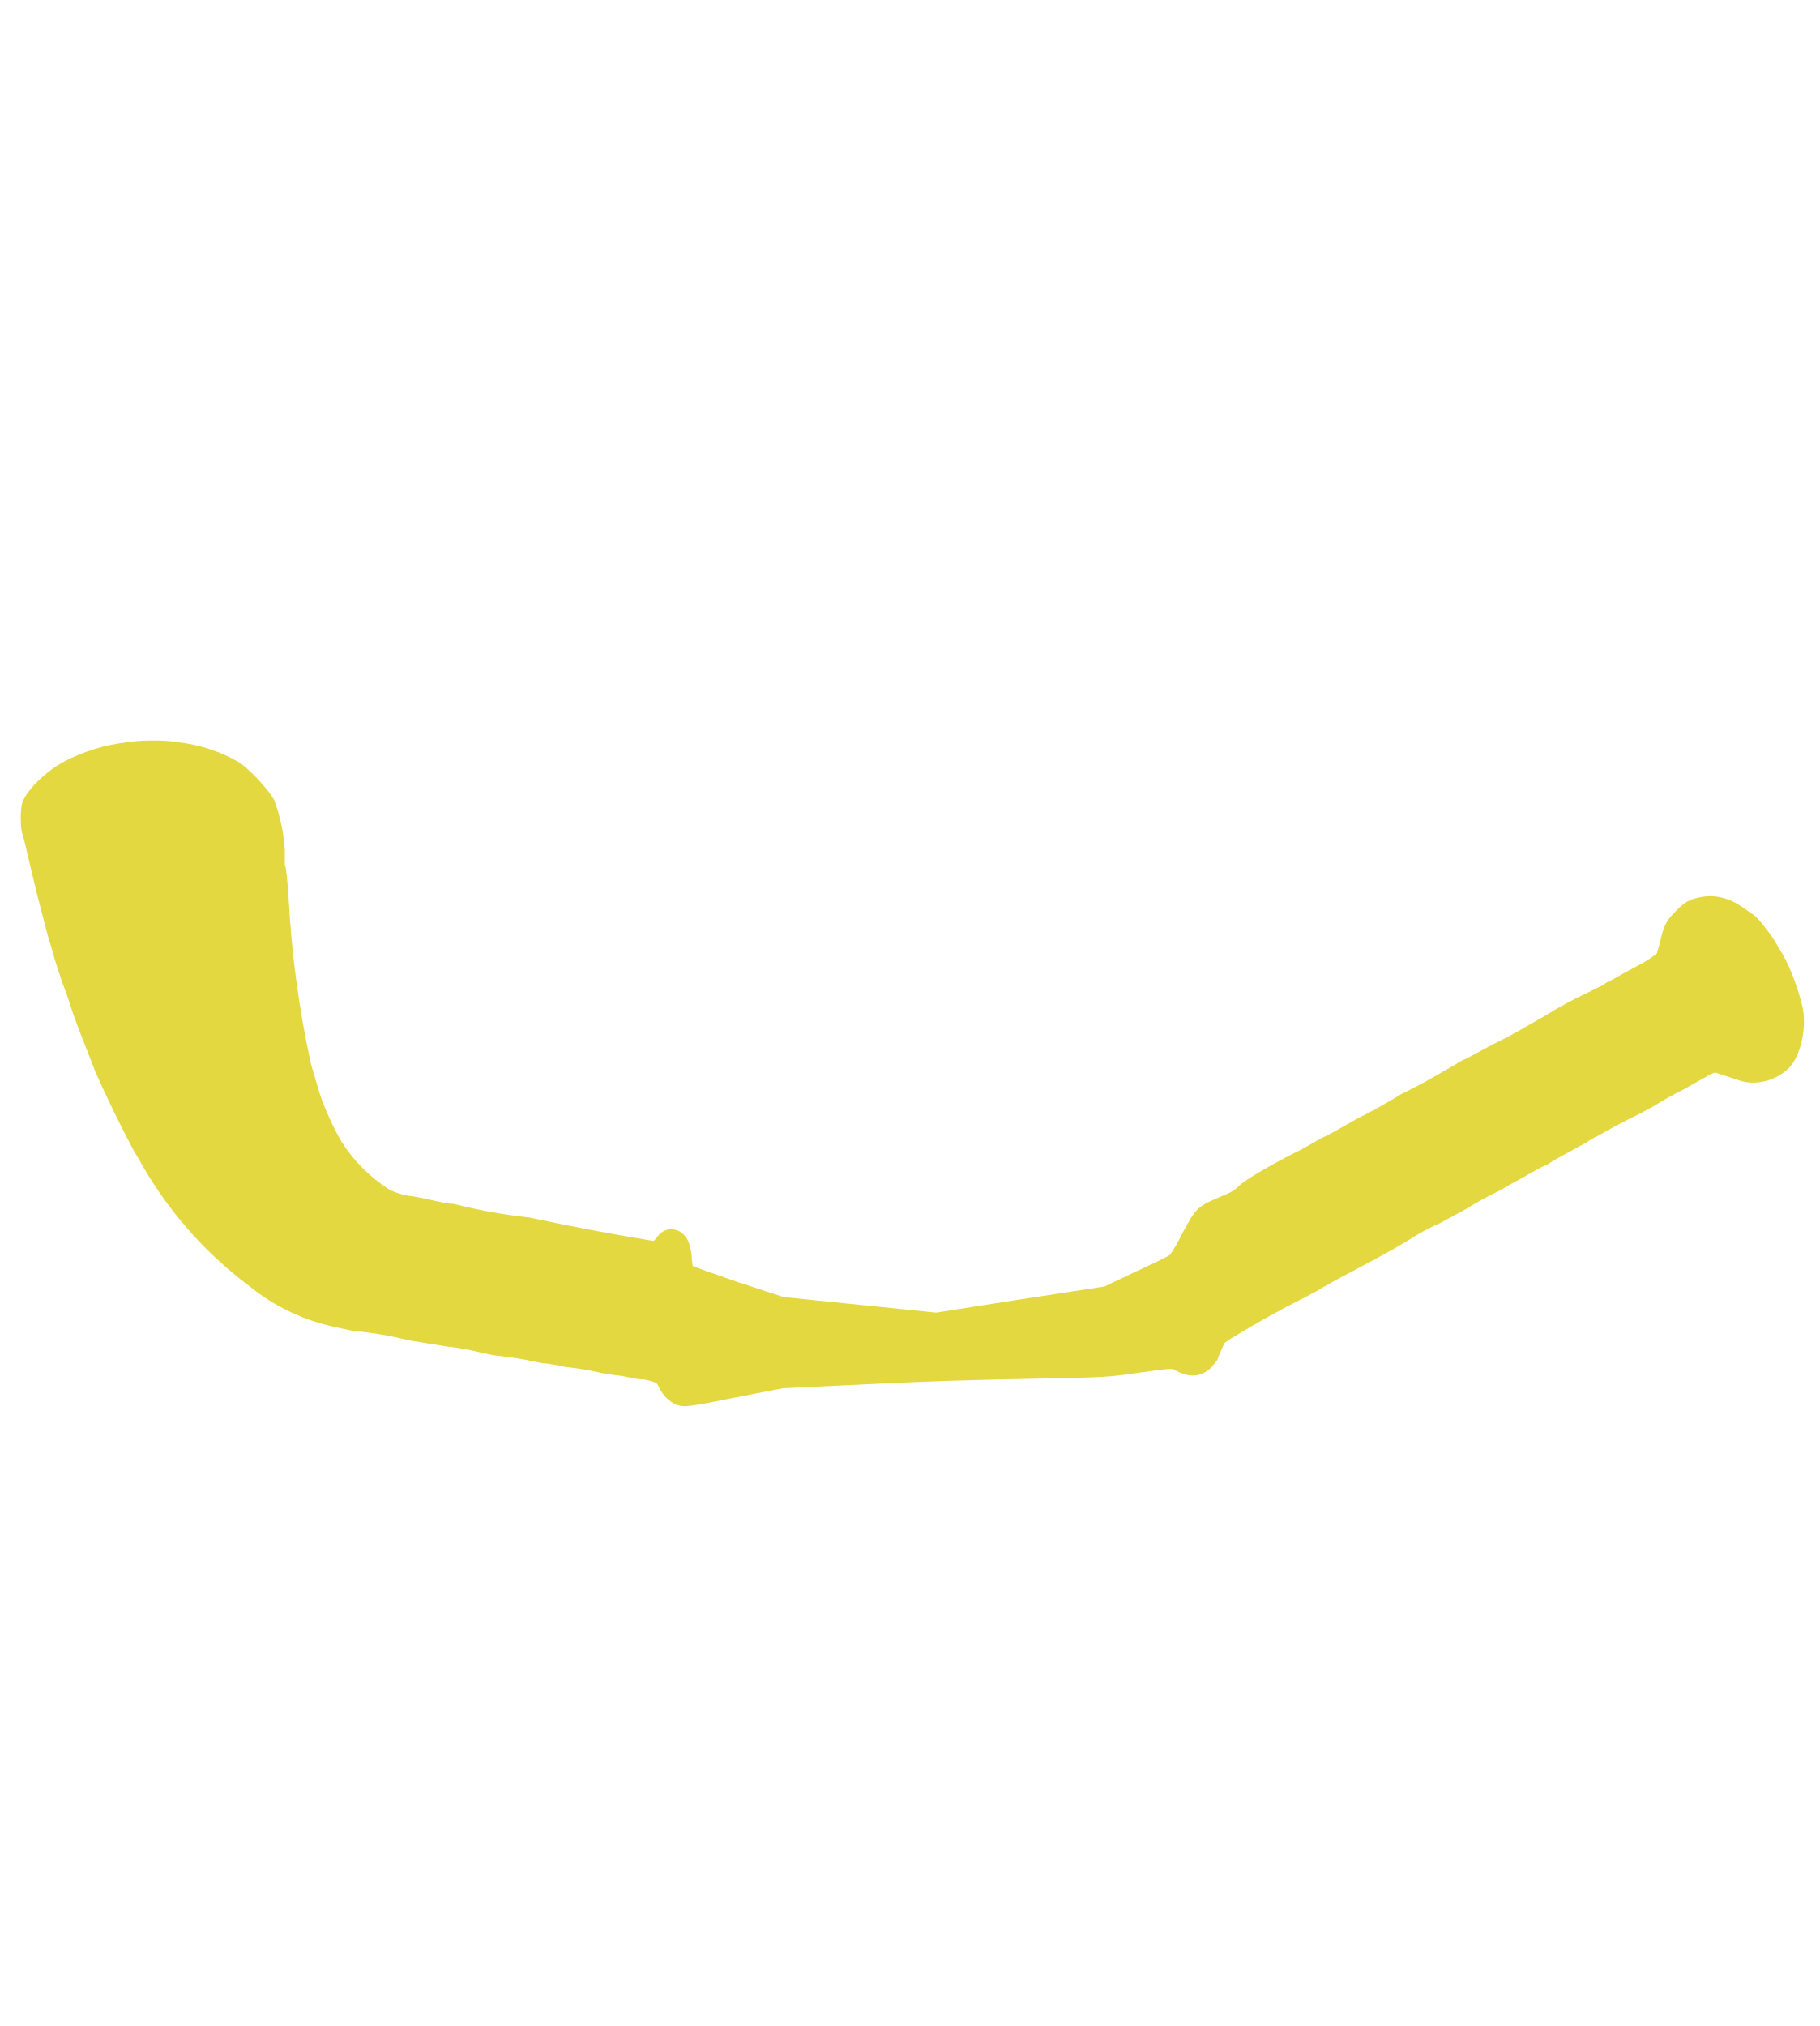
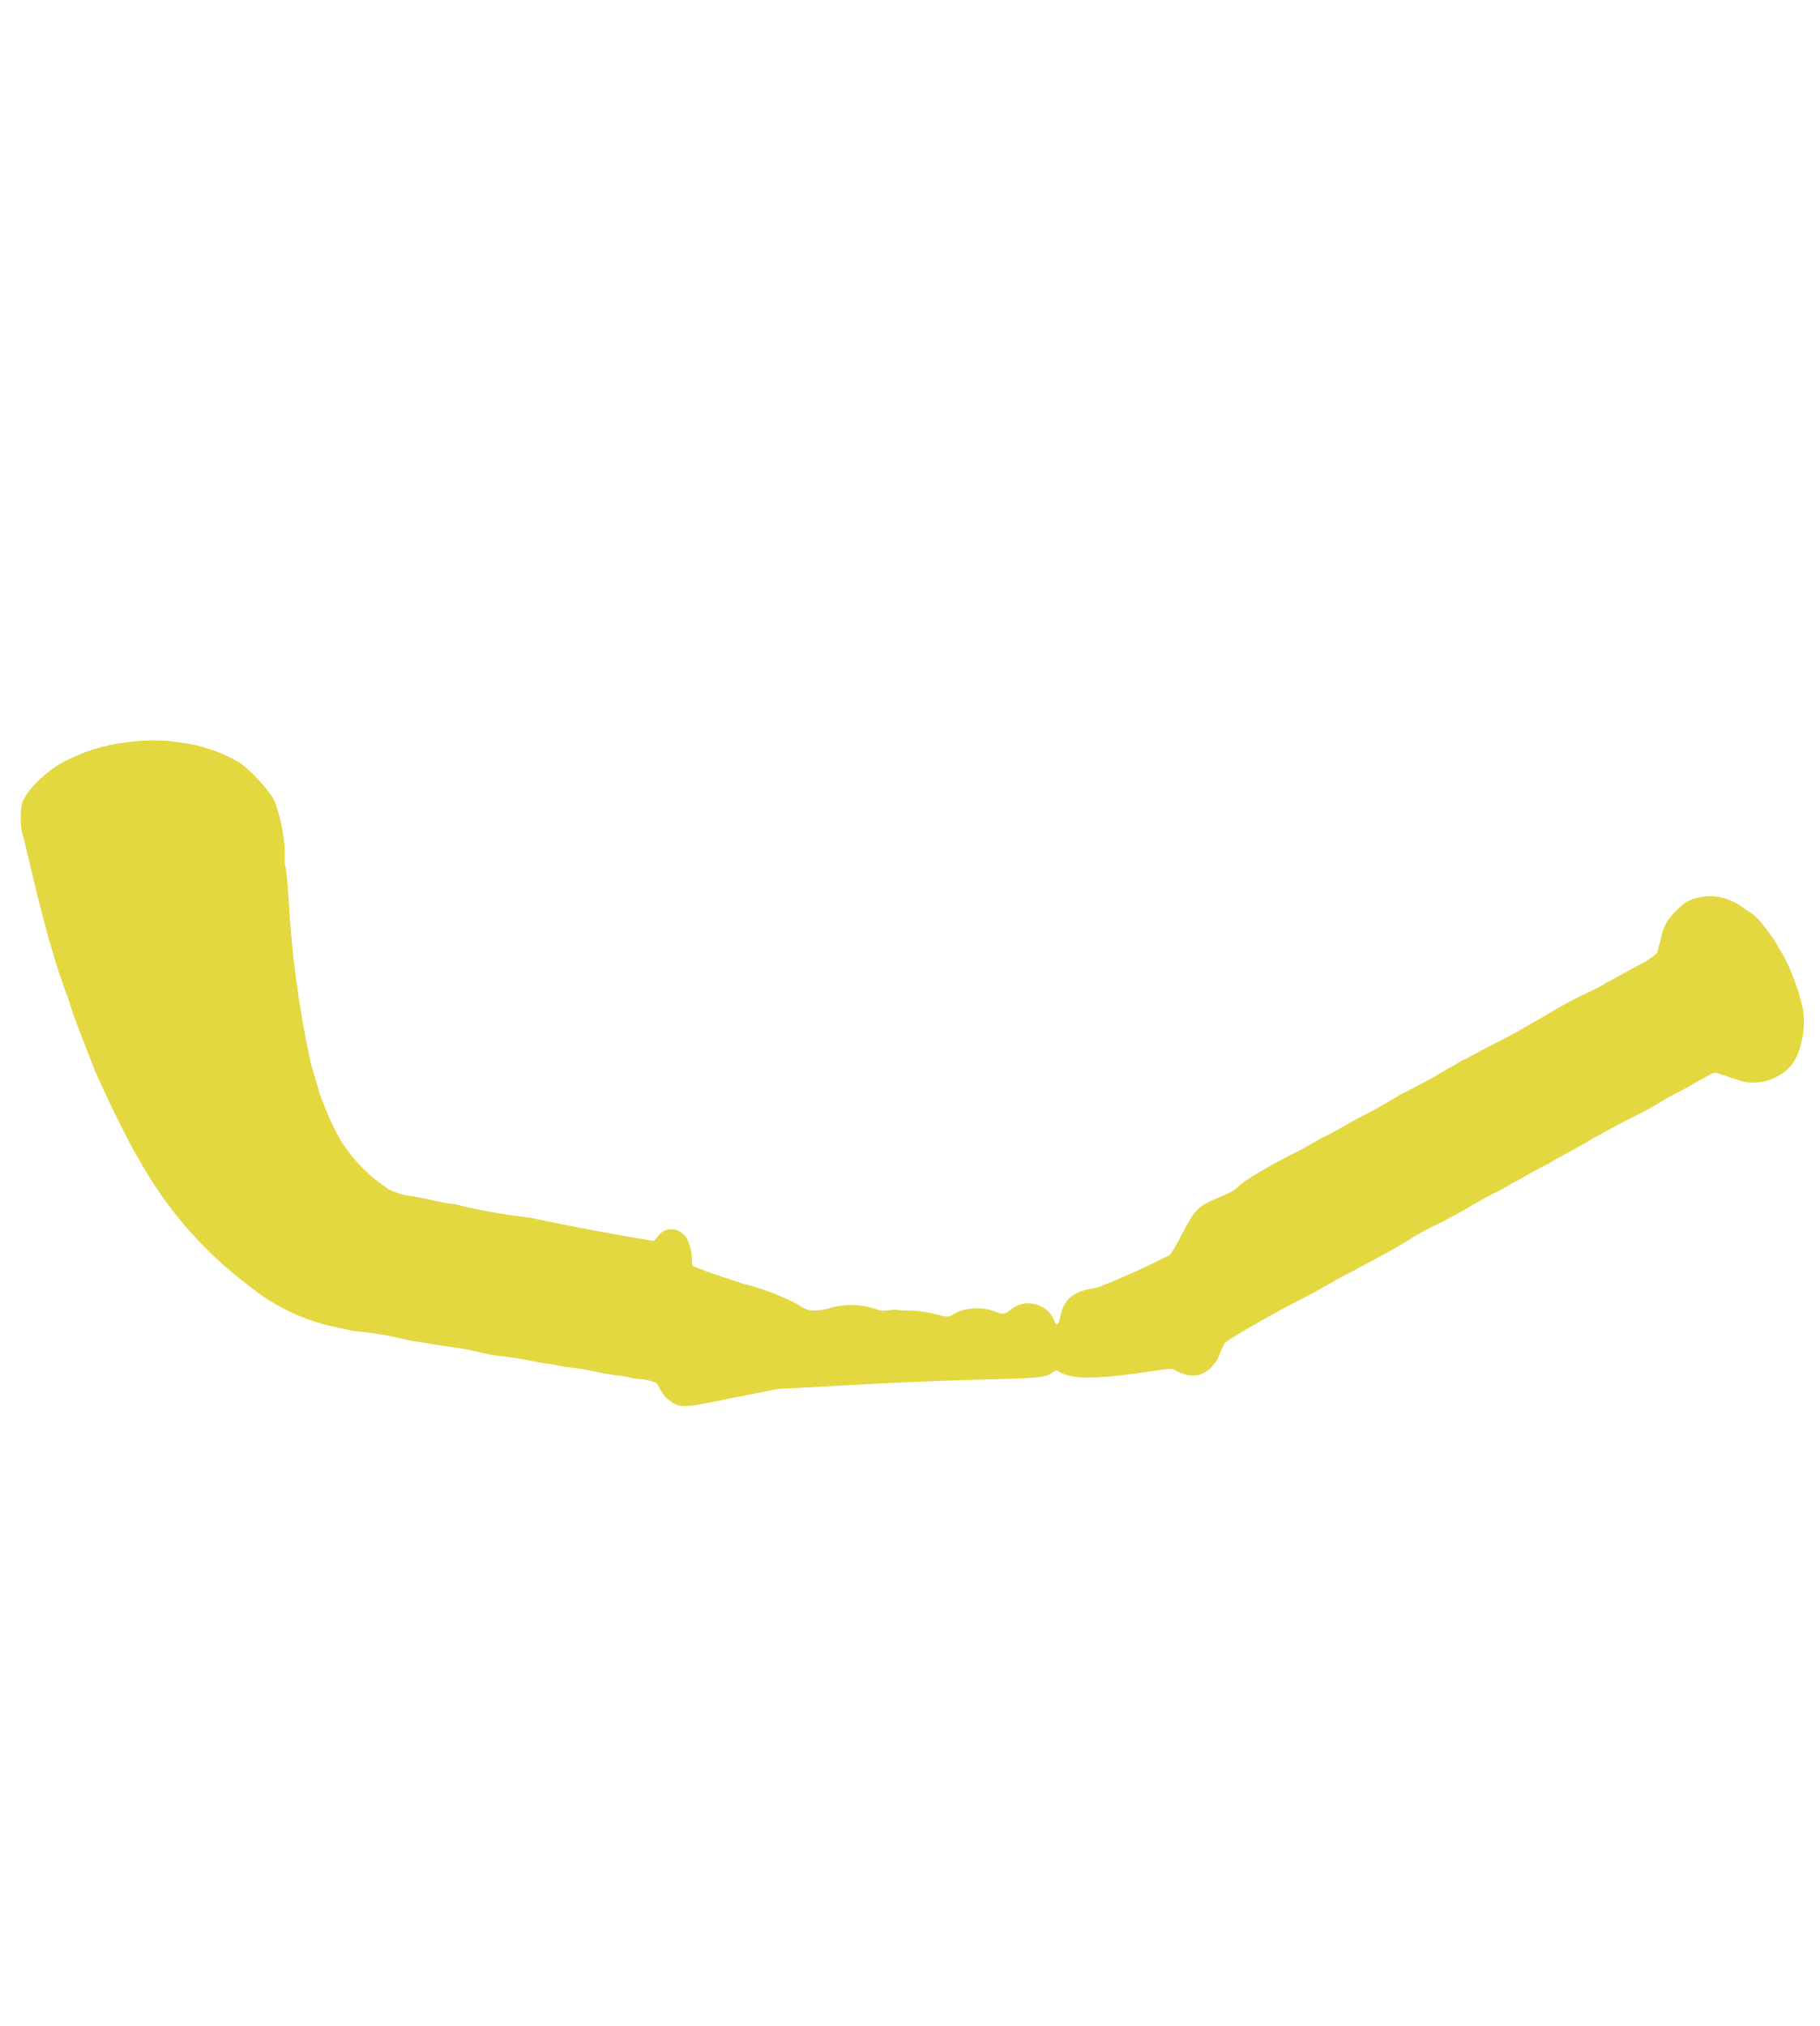
<svg xmlns="http://www.w3.org/2000/svg" viewBox="0 0 467 520">
  <style>.green{fill:#598e2f}.shield{fill:#2a321f}.outline{fill:#253a2d}.olive{fill:#2c360a}.bone{fill:#bdc6a2}.white{fill:#deeadd}.yellow{fill:#e4d841}.shadow{fill:#1e231a}.green-dark{fill:#496438}.bone-shade{fill:#91a886}.grey{fill:#6e7d68}.rim{fill:#171a12}.letter{fill:#598e2f;stroke:#2a321f;stroke-width:8.86;stroke-linejoin:miter;stroke-miterlimit:2.5;paint-order:stroke}.hole{fill:#1e231a;stroke:#2a321f;stroke-width:2.4;stroke-linejoin:miter}</style>
-   <path fill-rule="evenodd" d="M173.7 360.6a9 9 0 0 1-4.4-4.3c-.7-1.4-.7-1.4-2.2-1.8-.8-.3-2-.5-2.6-.5s-2-.2-3.2-.5-2.6-.5-3.1-.5l-3.8-.6a64 64 0 0 0-7.9-1.4c-1.2-.1-2.7-.4-3.5-.6l-2.3-.4c-.5 0-2-.2-3.3-.5a92 92 0 0 0-9.3-1.5c-.5 0-2.3-.3-4-.7a69 69 0 0 0-9.3-1.7l-3.8-.6-6.1-1a89 89 0 0 0-14.3-2.4l-4.6-1a52 52 0 0 1-22-10.5 103 103 0 0 1-28.6-33l-1.2-2a319 319 0 0 1-9.8-20.2l-1.7-4.4-2.2-5.6-1.7-4.6-1.5-4.6a132 132 0 0 1-4.3-13.2c-.4-1-.8-2.6-3.5-13L7 219c-.5-2.2-1-4.4-1.3-5.1-.5-1.6-.5-6.1 0-7.8 1-3 5.3-7.5 10.3-10.4a46 46 0 0 1 16.7-5.2c3.5-.6 10-.6 13 0a40 40 0 0 1 15.4 5c2.7 1.6 8 7.3 9.3 9.9a44 44 0 0 1 2.7 12.8v3.7c.3.4.7 4 1 9a263 263 0 0 0 5.7 42.1l2.3 7.8a72 72 0 0 0 5.6 12.3 40 40 0 0 0 12.2 12.2c1.4.8 4.6 1.7 5.8 1.7l3.3.6q5.7 1.4 7.5 1.4a142 142 0 0 0 19.4 3.5 676 676 0 0 0 31.8 6q.3-.1 1-1c1.8-2.7 5.5-2.7 7.5.2.7 1 1.4 3.6 1.4 5.6l.2 1.6c.1.2 5.4 2 11.7 4.2l11.6 3.8 19.6 2 19.6 2 21.6-3.4 21.6-3.3 8.2-3.9c4.6-2.1 8.4-4 8.6-4.2a36 36 0 0 0 3-5.2c3.6-6.7 4-7.2 9.4-9.5 3.6-1.5 4.1-1.8 5.4-3.1s8.1-5.4 16-9.3l3.2-1.8c.6-.4 2-1.2 3.2-1.7l2.6-1.4 5.3-3a146 146 0 0 0 11.3-6.3 144 144 0 0 0 11.1-6l3-1.7c.3-.3 1.6-1 2.6-1.4l2.8-1.5 4.1-2.2a125 125 0 0 0 9.6-5.2l3.2-1.8a108 108 0 0 1 12.2-6.6l3.2-1.6q1-.8 1.9-1.1l3.2-1.8 3.7-2a26 26 0 0 0 5-3.2l.9-3.2c.8-3.8 1.5-5.2 4-7.7 2.2-2.2 3.3-2.9 5.7-3.4 4-1 8 0 11.6 2.6l2.6 1.8q1 .8 2 2l2 2.6 1.4 2 1.2 2.1c2.2 3.2 4.6 9.2 6 15 .8 4.2.2 9.2-1.8 13.2-2.4 4.8-9.2 7.4-14.5 5.6l-6-2q-.6 0-2 .8l-6.4 3.6a82 82 0 0 0-7.5 4.2l-4.1 2.2a159 159 0 0 0-10.2 5.4c-1.1.5-2.3 1.2-2.6 1.5l-2.9 1.6c-3.7 2-6.6 3.6-7 4l-2.1 1-2.4 1.3-2.6 1.5-2.6 1.4-3.1 1.8a89 89 0 0 0-8.6 4.7l-1.8 1-4.8 2.6a54 54 0 0 0-8.3 4.5l-3.4 2-2.7 1.5-7.4 4-4 2.1-4.5 2.5c-.5.4-2.4 1.4-4.3 2.4a256 256 0 0 0-19.2 10.7l-1.6 1.1c-.5 1.1-1.7 3.8-1.8 4.3l-1.5 1.9q-3.9 3.9-9.5.7c-.7-.4-1.2-.4-9 .7-8.3 1.2-8.3 1.2-28.6 1.6-15.4.3-25.7.6-41.7 1.4l-21.2 1-11.9 2.3c-12.3 2.5-13.3 2.6-15.3 2" class="yellow" />
+   <path fill-rule="evenodd" d="M173.7 360.6a9 9 0 0 1-4.4-4.3c-.7-1.4-.7-1.4-2.2-1.8-.8-.3-2-.5-2.6-.5s-2-.2-3.2-.5-2.6-.5-3.1-.5l-3.8-.6a64 64 0 0 0-7.9-1.4c-1.2-.1-2.7-.4-3.5-.6l-2.3-.4c-.5 0-2-.2-3.3-.5a92 92 0 0 0-9.3-1.5c-.5 0-2.3-.3-4-.7a69 69 0 0 0-9.3-1.7l-3.8-.6-6.1-1a89 89 0 0 0-14.3-2.4l-4.6-1a52 52 0 0 1-22-10.5 103 103 0 0 1-28.6-33l-1.2-2a319 319 0 0 1-9.8-20.2l-1.7-4.4-2.2-5.6-1.7-4.6-1.5-4.6a132 132 0 0 1-4.3-13.2c-.4-1-.8-2.6-3.5-13L7 219c-.5-2.2-1-4.4-1.3-5.1-.5-1.6-.5-6.1 0-7.8 1-3 5.3-7.5 10.3-10.4a46 46 0 0 1 16.7-5.2c3.5-.6 10-.6 13 0a40 40 0 0 1 15.4 5c2.7 1.6 8 7.3 9.3 9.9a44 44 0 0 1 2.7 12.8v3.7c.3.4.7 4 1 9a263 263 0 0 0 5.7 42.1l2.3 7.8a72 72 0 0 0 5.6 12.3 40 40 0 0 0 12.2 12.2c1.4.8 4.6 1.7 5.8 1.7l3.3.6q5.7 1.4 7.5 1.4a142 142 0 0 0 19.4 3.5 676 676 0 0 0 31.8 6q.3-.1 1-1c1.8-2.7 5.5-2.7 7.5.2a12 12 0 0 1 1.4 5.5q0 1.2.2 1.6c0 .3 4.7 2 13 4.7a62 62 0 0 1 14 5.3c2 1.4 3 1.7 5.4 1.5 1.1-.1 2.8-.5 3.6-.8a20 20 0 0 1 10.8.4c1.7.6 2 .6 3.5.4q1.6-.3 3 0l2.5.1a26 26 0 0 1 6.9 1c2.8.7 3 .7 4.3-.1 2.5-1.7 7.4-2 10.5-.7 2 .8 2.7.8 4.2-.5 3.6-3 9.3-1.6 11.1 2.8q.9 2.5 1.6-1.2c1-4.4 3.4-6.4 9.4-7.2a208 208 0 0 0 18.7-8.4 36 36 0 0 0 3-5.2c3.6-6.7 4-7.2 9.4-9.5 3.6-1.5 4.1-1.8 5.4-3.1s8.1-5.4 16-9.3l3.2-1.8c.6-.4 2-1.2 3.2-1.7l2.6-1.4 5.3-3a146 146 0 0 0 11.3-6.3 144 144 0 0 0 11.1-6l3-1.7c.3-.3 1.6-1 2.6-1.4l2.8-1.5 4.1-2.2a125 125 0 0 0 9.6-5.2l3.2-1.8a108 108 0 0 1 12.2-6.6l3.2-1.6q1-.8 1.9-1.1l3.2-1.8 3.7-2a26 26 0 0 0 5-3.2l.9-3.2c.8-3.8 1.5-5.2 4-7.7 2.2-2.2 3.3-2.9 5.7-3.4 4-1 8 0 11.6 2.6l2.6 1.8q1 .8 2 2l2 2.6 1.4 2 1.2 2.1c2.2 3.2 4.6 9.2 6 15 .8 4.2.2 9.2-1.8 13.2-2.4 4.8-9.2 7.4-14.5 5.6l-6-2q-.6 0-2 .8l-6.4 3.6a82 82 0 0 0-7.5 4.2l-4.1 2.2a159 159 0 0 0-10.2 5.4c-1.1.5-2.3 1.2-2.6 1.5l-2.9 1.6c-3.7 2-6.6 3.6-7 4l-2.1 1-2.4 1.3-2.6 1.5-2.6 1.4-3.1 1.8a89 89 0 0 0-8.6 4.7l-1.8 1-4.8 2.6a54 54 0 0 0-8.3 4.5l-3.4 2-2.7 1.5-7.4 4-4 2.1-4.5 2.5c-.5.4-2.4 1.4-4.3 2.4a256 256 0 0 0-19.2 10.7l-1.6 1.1c-.5 1.1-1.7 3.8-1.8 4.3l-1.5 1.9q-3.9 3.9-9.5.7c-.7-.4-1.2-.4-9 .8-11.7 1.6-17.3 1.6-20.4-.2-1-.6-1-.6-2 .1-1.8 1.3-3 1.4-18.6 1.8-8 .2-23 .8-33.2 1.4l-18.6 1-11.2 2.2c-11.6 2.4-12.7 2.5-14.7 1.9" class="yellow" />
</svg>
